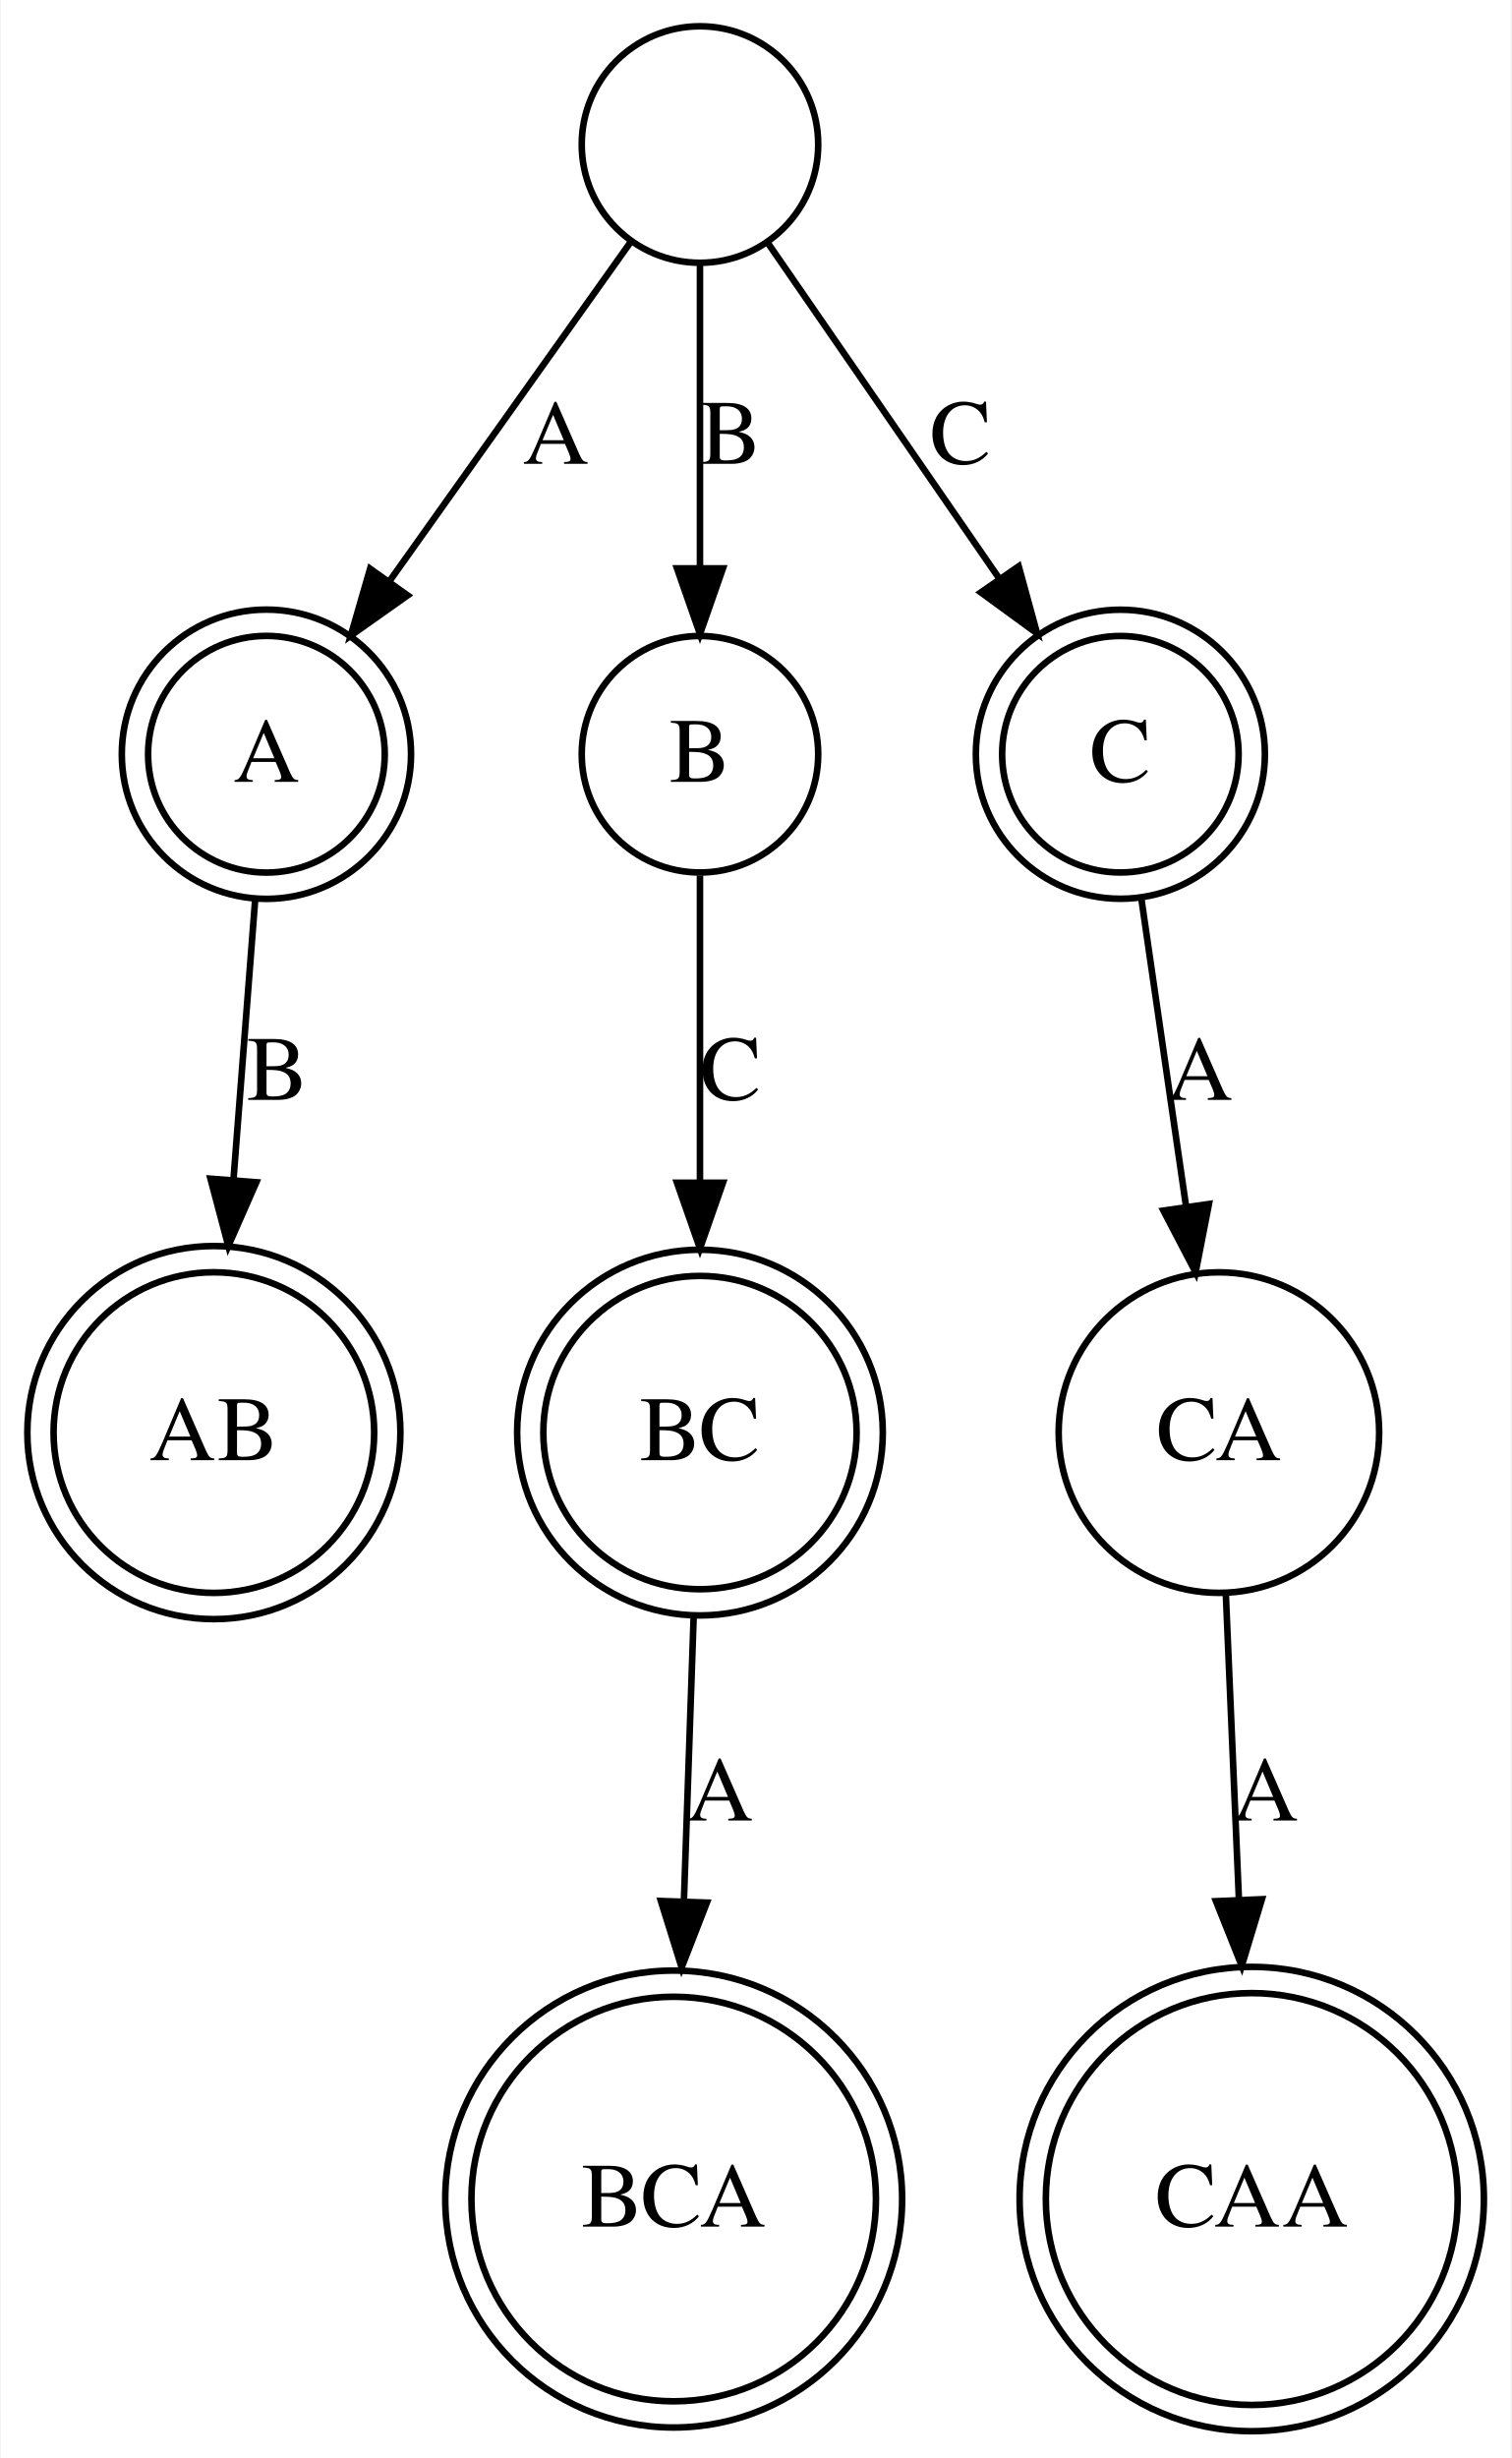
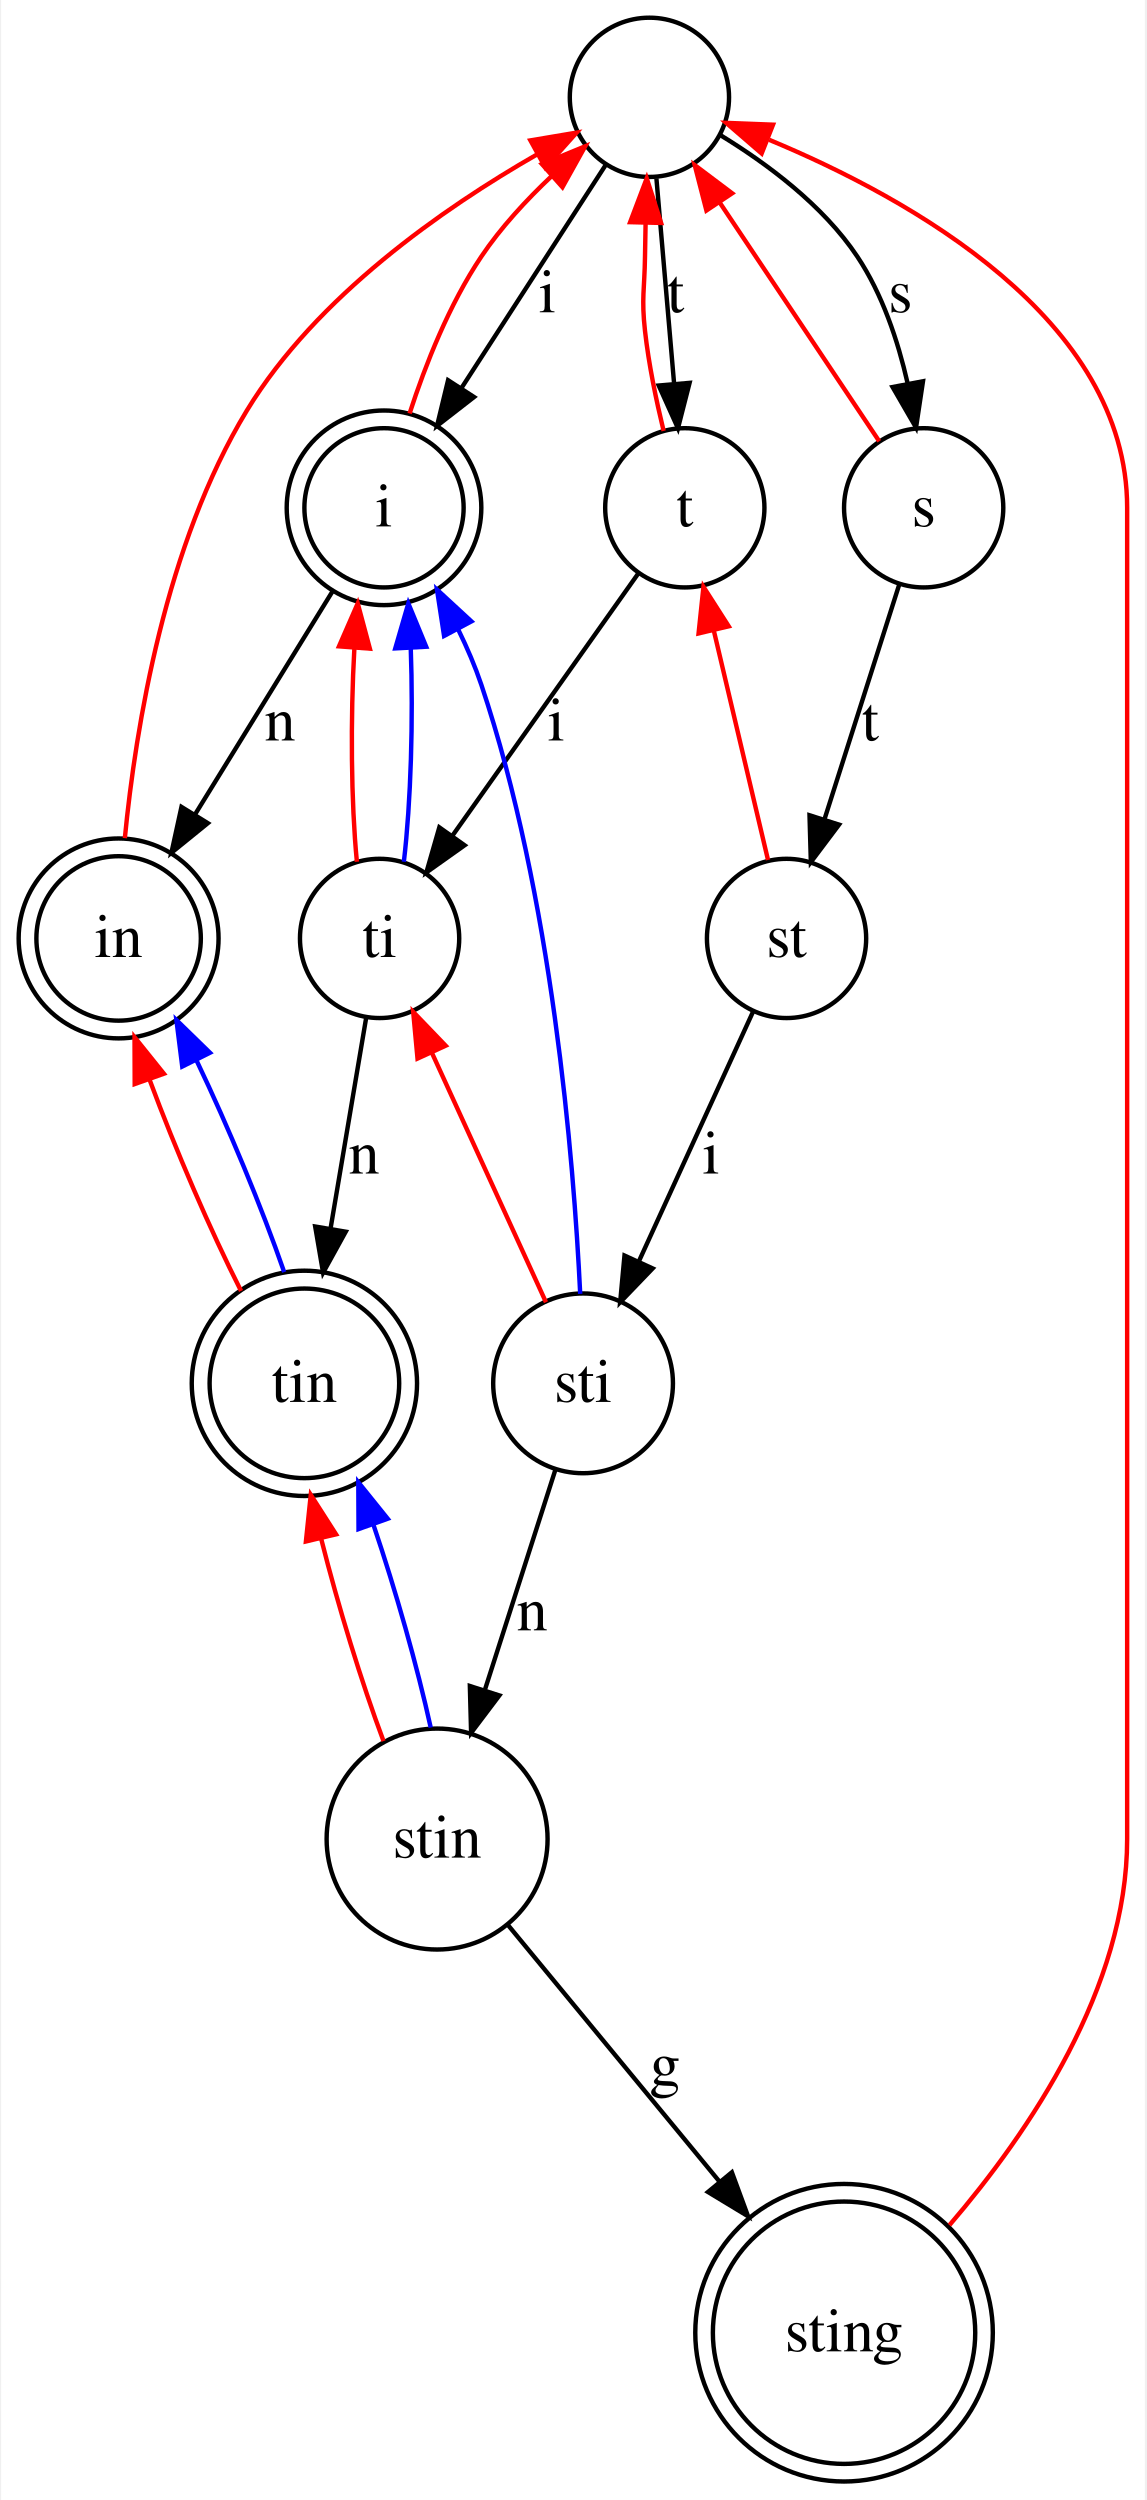
- <svg xmlns="http://www.w3.org/2000/svg" width="230pt" height="374pt" viewBox="0.00 0.00 229.87 374.15">
-   <g id="graph0" class="graph" transform="scale(1 1) rotate(0) translate(4 370.1507)">
-     <polygon fill="#ffffff" stroke="transparent" points="-4,4 -4,-370.151 225.868,-370.151 225.868,4 -4,4" />
+ <svg xmlns="http://www.w3.org/2000/svg" width="259pt" height="565pt" viewBox="0.00 0.00 258.55 565.17">
+   <g id="graph0" class="graph" transform="scale(1 1) rotate(0) translate(4 561.1704)">
+     <polygon fill="#ffffff" stroke="transparent" points="-4,4 -4,-561.17 254.549,-561.17 254.549,4 -4,4" />
    <g id="node1" class="node">
-       <ellipse fill="none" stroke="#000000" cx="102.448" cy="-348.151" rx="18" ry="18" />
+       <ellipse fill="none" stroke="#000000" cx="142.549" cy="-539.17" rx="18" ry="18" />
    </g>
    <g id="node2" class="node">
-       <ellipse fill="none" stroke="#000000" cx="36.448" cy="-255.343" rx="18.014" ry="18.014" />
-       <ellipse fill="none" stroke="#000000" cx="36.448" cy="-255.343" rx="22.016" ry="22.016" />
-       <text text-anchor="middle" x="36.448" y="-251.143" font-family="Times,serif" font-size="14.00" fill="#000000">A</text>
+       <ellipse fill="none" stroke="#000000" cx="82.549" cy="-446.37" rx="18" ry="18" />
+       <ellipse fill="none" stroke="#000000" cx="82.549" cy="-446.37" rx="22" ry="22" />
+       <text text-anchor="middle" x="82.549" y="-442.17" font-family="Times,serif" font-size="14.00" fill="#000000">i</text>
    </g>
    <g id="edge1" class="edge">
-       <path fill="none" stroke="#000000" d="M91.844,-333.24C81.977,-319.364 67.051,-298.376 55.178,-281.68" />
-       <polygon fill="#000000" stroke="#000000" points="57.938,-279.522 49.29,-273.401 52.233,-283.578 57.938,-279.522" />
-       <text text-anchor="middle" x="80.501" y="-299.551" font-family="Times,serif" font-size="14.00" fill="#000000">A</text>
+       <path fill="none" stroke="#000000" d="M132.641,-523.846C123.823,-510.207 110.718,-489.938 100.124,-473.553" />
+       <polygon fill="#000000" stroke="#000000" points="102.908,-471.414 94.54,-464.916 97.03,-475.214 102.908,-471.414" />
+       <text text-anchor="middle" x="119.494" y="-490.57" font-family="Times,serif" font-size="14.00" fill="#000000">i</text>
    </g>
    <g id="node3" class="node">
-       <ellipse fill="none" stroke="#000000" cx="102.448" cy="-255.343" rx="18" ry="18" />
-       <text text-anchor="middle" x="102.448" y="-251.143" font-family="Times,serif" font-size="14.00" fill="#000000">B</text>
+       <ellipse fill="none" stroke="#000000" cx="204.549" cy="-446.37" rx="18" ry="18" />
+       <text text-anchor="middle" x="204.549" y="-442.17" font-family="Times,serif" font-size="14.00" fill="#000000">s</text>
    </g>
    <g id="edge2" class="edge">
-       <path fill="none" stroke="#000000" d="M102.448,-329.815C102.448,-316.722 102.448,-298.854 102.448,-283.903" />
-       <polygon fill="#000000" stroke="#000000" points="105.948,-283.641 102.448,-273.641 98.948,-283.641 105.948,-283.641" />
-       <text text-anchor="middle" x="107.116" y="-299.551" font-family="Times,serif" font-size="14.00" fill="#000000">B</text>
+       <path fill="none" stroke="#000000" d="M158.74,-530.524C169.018,-524.237 181.799,-514.804 189.549,-503.17 195.196,-494.693 198.72,-484.185 200.918,-474.521" />
+       <polygon fill="#000000" stroke="#000000" points="204.394,-474.979 202.82,-464.502 197.516,-473.674 204.394,-474.979" />
+       <text text-anchor="middle" x="199.271" y="-490.57" font-family="Times,serif" font-size="14.00" fill="#000000">s</text>
    </g>
    <g id="node4" class="node">
-       <ellipse fill="none" stroke="#000000" cx="166.448" cy="-255.343" rx="18" ry="18" />
-       <ellipse fill="none" stroke="#000000" cx="166.448" cy="-255.343" rx="22" ry="22" />
-       <text text-anchor="middle" x="166.448" y="-251.143" font-family="Times,serif" font-size="14.00" fill="#000000">C</text>
+       <ellipse fill="none" stroke="#000000" cx="150.549" cy="-446.37" rx="18" ry="18" />
+       <text text-anchor="middle" x="150.549" y="-442.17" font-family="Times,serif" font-size="14.00" fill="#000000">t</text>
    </g>
    <g id="edge3" class="edge">
-       <path fill="none" stroke="#000000" d="M112.731,-333.24C122.239,-319.451 136.591,-298.639 148.069,-281.995" />
-       <polygon fill="#000000" stroke="#000000" points="150.972,-283.95 153.768,-273.731 145.209,-279.976 150.972,-283.95" />
-       <text text-anchor="middle" x="142.116" y="-299.551" font-family="Times,serif" font-size="14.00" fill="#000000">C</text>
+       <path fill="none" stroke="#000000" d="M144.129,-520.836C145.265,-507.66 146.818,-489.646 148.112,-474.637" />
+       <polygon fill="#000000" stroke="#000000" points="151.627,-474.615 148.999,-464.351 144.653,-474.013 151.627,-474.615" />
+       <text text-anchor="middle" x="148.494" y="-490.57" font-family="Times,serif" font-size="14.00" fill="#000000">t</text>
+     </g>
+     <g id="edge23" class="edge">
+       <path fill="none" stroke="#ff0000" d="M88.325,-467.688C91.94,-478.835 97.301,-492.369 104.549,-503.17 108.935,-509.707 114.704,-515.943 120.417,-521.332" />
+       <polygon fill="#ff0000" stroke="#ff0000" points="118.239,-524.078 128.039,-528.105 122.889,-518.846 118.239,-524.078" />
+     </g>
+     <g id="node7" class="node">
+       <ellipse fill="none" stroke="#000000" cx="22.549" cy="-349.022" rx="18.589" ry="18.589" />
+       <ellipse fill="none" stroke="#000000" cx="22.549" cy="-349.022" rx="22.597" ry="22.597" />
+       <text text-anchor="middle" x="22.549" y="-344.822" font-family="Times,serif" font-size="14.00" fill="#000000">in</text>
+     </g>
+     <g id="edge22" class="edge">
+       <path fill="none" stroke="#000000" d="M70.98,-427.601C62.13,-413.242 49.787,-393.216 39.777,-376.974" />
+       <polygon fill="#000000" stroke="#000000" points="42.719,-375.077 34.492,-368.4 36.76,-378.75 42.719,-375.077" />
+       <text text-anchor="middle" x="59.049" y="-393.77" font-family="Times,serif" font-size="14.00" fill="#000000">n</text>
+     </g>
+     <g id="edge12" class="edge">
+       <path fill="none" stroke="#ff0000" d="M194.501,-461.409C184.727,-476.038 169.73,-498.486 158.357,-515.509" />
+       <polygon fill="#ff0000" stroke="#ff0000" points="155.432,-513.587 152.787,-523.846 161.252,-517.476 155.432,-513.587" />
+     </g>
+     <g id="node8" class="node">
+       <ellipse fill="none" stroke="#000000" cx="173.549" cy="-349.022" rx="18" ry="18" />
+       <text text-anchor="middle" x="173.549" y="-344.822" font-family="Times,serif" font-size="14.00" fill="#000000">st</text>
+     </g>
+     <g id="edge11" class="edge">
+       <path fill="none" stroke="#000000" d="M199.006,-428.966C194.334,-414.293 187.567,-393.043 182.184,-376.14" />
+       <polygon fill="#000000" stroke="#000000" points="185.412,-374.742 179.043,-366.275 178.742,-376.866 185.412,-374.742" />
+       <text text-anchor="middle" x="192.494" y="-393.77" font-family="Times,serif" font-size="14.00" fill="#000000">t</text>
+     </g>
+     <g id="edge5" class="edge">
+       <path fill="none" stroke="#ff0000" d="M145.758,-463.752C144.068,-470.725 142.382,-478.871 141.549,-486.37 140.724,-493.791 141.445,-495.704 141.549,-503.17 141.582,-505.597 141.629,-508.115 141.683,-510.642" />
+       <polygon fill="#ff0000" stroke="#ff0000" points="138.19,-510.95 141.942,-520.858 145.188,-510.773 138.19,-510.95" />
+     </g>
+     <g id="node5" class="node">
+       <ellipse fill="none" stroke="#000000" cx="81.549" cy="-349.022" rx="18" ry="18" />
+       <text text-anchor="middle" x="81.549" y="-344.822" font-family="Times,serif" font-size="14.00" fill="#000000">ti</text>
+     </g>
+     <g id="edge4" class="edge">
+       <path fill="none" stroke="#000000" d="M140.069,-431.585C128.873,-415.79 110.978,-390.541 97.921,-372.12" />
+       <polygon fill="#000000" stroke="#000000" points="100.765,-370.081 92.127,-363.946 95.054,-374.128 100.765,-370.081" />
+       <text text-anchor="middle" x="121.494" y="-393.77" font-family="Times,serif" font-size="14.00" fill="#000000">i</text>
+     </g>
+     <g id="edge7" class="edge">
+       <path fill="none" stroke="#ff0000" d="M76.419,-366.352C75.101,-379.741 74.941,-398.635 75.854,-414.702" />
+       <polygon fill="#ff0000" stroke="#ff0000" points="72.37,-415.055 76.607,-424.766 79.351,-414.532 72.37,-415.055" />
+     </g>
+     <g id="edge8" class="edge">
+       <path fill="none" stroke="#0000ff" d="M87.035,-366.352C88.627,-379.741 89.175,-398.635 88.593,-414.702" />
+       <polygon fill="#0000ff" stroke="#0000ff" points="85.094,-414.591 88.047,-424.766 92.084,-414.97 85.094,-414.591" />
+     </g>
+     <g id="node6" class="node">
+       <ellipse fill="none" stroke="#000000" cx="64.549" cy="-248.441" rx="21.43" ry="21.43" />
+       <ellipse fill="none" stroke="#000000" cx="64.549" cy="-248.441" rx="25.467" ry="25.467" />
+       <text text-anchor="middle" x="64.549" y="-244.241" font-family="Times,serif" font-size="14.00" fill="#000000">tin</text>
+     </g>
+     <g id="edge6" class="edge">
+       <path fill="none" stroke="#000000" d="M78.509,-331.04C76.284,-317.876 73.194,-299.59 70.486,-283.569" />
+       <polygon fill="#000000" stroke="#000000" points="73.892,-282.722 68.775,-273.445 66.99,-283.888 73.892,-282.722" />
+       <text text-anchor="middle" x="78.049" y="-295.873" font-family="Times,serif" font-size="14.00" fill="#000000">n</text>
+     </g>
+     <g id="edge9" class="edge">
+       <path fill="none" stroke="#ff0000" d="M50.23,-269.327C43.262,-283.077 35.385,-301.348 29.61,-316.926" />
+       <polygon fill="#ff0000" stroke="#ff0000" points="26.188,-316.105 26.15,-326.7 32.787,-318.441 26.188,-316.105" />
+     </g>
+     <g id="edge10" class="edge">
+       <path fill="none" stroke="#0000ff" d="M59.983,-273.591C54.946,-288.109 47.368,-306.391 40.22,-321.32" />
+       <polygon fill="#0000ff" stroke="#0000ff" points="36.937,-320.062 35.616,-330.574 43.204,-323.18 36.937,-320.062" />
+     </g>
+     <g id="edge24" class="edge">
+       <path fill="none" stroke="#ff0000" d="M23.959,-371.691C26.419,-396.926 33.151,-438.131 51.549,-468.37 67.248,-494.174 96.055,-514.156 117.064,-526.215" />
+       <polygon fill="#ff0000" stroke="#ff0000" points="115.645,-529.429 126.092,-531.19 119.023,-523.299 115.645,-529.429" />
+     </g>
+     <g id="edge14" class="edge">
+       <path fill="none" stroke="#ff0000" d="M169.357,-366.764C165.928,-381.277 161.019,-402.055 157.076,-418.745" />
+       <polygon fill="#ff0000" stroke="#ff0000" points="153.66,-417.978 154.767,-428.515 160.473,-419.588 153.66,-417.978" />
    </g>
    <g id="node9" class="node">
-       <ellipse fill="none" stroke="#000000" cx="28.448" cy="-152.087" rx="24.404" ry="24.404" />
-       <ellipse fill="none" stroke="#000000" cx="28.448" cy="-152.087" rx="28.396" ry="28.396" />
-       <text text-anchor="middle" x="28.448" y="-147.887" font-family="Times,serif" font-size="14.00" fill="#000000">AB</text>
+       <ellipse fill="none" stroke="#000000" cx="127.549" cy="-248.441" rx="20.32" ry="20.32" />
+       <text text-anchor="middle" x="127.549" y="-244.241" font-family="Times,serif" font-size="14.00" fill="#000000">sti</text>
    </g>
-     <g id="edge8" class="edge">
-       <path fill="none" stroke="#000000" d="M34.732,-233.192C33.771,-220.794 32.547,-204.986 31.434,-190.624" />
-       <polygon fill="#000000" stroke="#000000" points="34.911,-190.192 30.649,-180.492 27.932,-190.732 34.911,-190.192" />
-       <text text-anchor="middle" x="38.116" y="-202.735" font-family="Times,serif" font-size="14.00" fill="#000000">B</text>
+     <g id="edge13" class="edge">
+       <path fill="none" stroke="#000000" d="M165.953,-332.413C158.977,-317.159 148.502,-294.255 140.253,-276.219" />
+       <polygon fill="#000000" stroke="#000000" points="143.278,-274.418 135.936,-266.779 136.912,-277.329 143.278,-274.418" />
+       <text text-anchor="middle" x="156.494" y="-295.873" font-family="Times,serif" font-size="14.00" fill="#000000">i</text>
    </g>
-     <g id="node7" class="node">
-       <ellipse fill="none" stroke="#000000" cx="102.448" cy="-152.087" rx="23.846" ry="23.846" />
-       <ellipse fill="none" stroke="#000000" cx="102.448" cy="-152.087" rx="27.834" ry="27.834" />
-       <text text-anchor="middle" x="102.448" y="-147.887" font-family="Times,serif" font-size="14.00" fill="#000000">BC</text>
+     <g id="edge17" class="edge">
+       <path fill="none" stroke="#0000ff" d="M126.903,-268.668C125.421,-299.236 120.546,-358.693 104.549,-406.37 103.159,-410.512 101.347,-414.725 99.361,-418.786" />
+       <polygon fill="#0000ff" stroke="#0000ff" points="96.128,-417.41 94.522,-427.883 102.308,-420.698 96.128,-417.41" />
    </g>
-     <g id="edge6" class="edge">
-       <path fill="none" stroke="#000000" d="M102.448,-236.883C102.448,-223.94 102.448,-206.174 102.448,-190.246" />
-       <polygon fill="#000000" stroke="#000000" points="105.948,-190.114 102.448,-180.115 98.948,-190.115 105.948,-190.114" />
-       <text text-anchor="middle" x="107.116" y="-202.735" font-family="Times,serif" font-size="14.00" fill="#000000">C</text>
+     <g id="edge16" class="edge">
+       <path fill="none" stroke="#ff0000" d="M119.162,-266.779C111.934,-282.583 101.419,-305.574 93.344,-323.231" />
+       <polygon fill="#ff0000" stroke="#ff0000" points="90.121,-321.863 89.145,-332.413 96.487,-324.774 90.121,-321.863" />
    </g>
-     <g id="node5" class="node">
-       <ellipse fill="none" stroke="#000000" cx="181.448" cy="-152.087" rx="24.396" ry="24.396" />
-       <text text-anchor="middle" x="181.448" y="-147.887" font-family="Times,serif" font-size="14.00" fill="#000000">CA</text>
+     <g id="node10" class="node">
+       <ellipse fill="none" stroke="#000000" cx="94.549" cy="-145.421" rx="24.976" ry="24.976" />
+       <text text-anchor="middle" x="94.549" y="-141.221" font-family="Times,serif" font-size="14.00" fill="#000000">stin</text>
    </g>
-     <g id="edge4" class="edge">
-       <path fill="none" stroke="#000000" d="M169.629,-233.445C171.6,-219.881 174.173,-202.164 176.416,-186.727" />
-       <polygon fill="#000000" stroke="#000000" points="179.93,-186.883 177.904,-176.484 173.003,-185.876 179.93,-186.883" />
-       <text text-anchor="middle" x="178.501" y="-202.735" font-family="Times,serif" font-size="14.00" fill="#000000">A</text>
+     <g id="edge15" class="edge">
+       <path fill="none" stroke="#000000" d="M121.342,-229.064C116.858,-215.066 110.686,-195.797 105.395,-179.282" />
+       <polygon fill="#000000" stroke="#000000" points="108.622,-177.882 102.238,-169.426 101.956,-180.017 108.622,-177.882" />
+       <text text-anchor="middle" x="116.049" y="-192.608" font-family="Times,serif" font-size="14.00" fill="#000000">n</text>
    </g>
-     <g id="node6" class="node">
-       <ellipse fill="none" stroke="#000000" cx="186.448" cy="-35.419" rx="31.348" ry="31.348" />
-       <ellipse fill="none" stroke="#000000" cx="186.448" cy="-35.419" rx="35.339" ry="35.339" />
-       <text text-anchor="middle" x="186.448" y="-31.219" font-family="Times,serif" font-size="14.00" fill="#000000">CAA</text>
+     <g id="edge19" class="edge">
+       <path fill="none" stroke="#ff0000" d="M82.44,-167.564C77.458,-180.851 72.188,-198.054 68.376,-213.176" />
+       <polygon fill="#ff0000" stroke="#ff0000" points="64.891,-212.702 65.99,-223.239 71.702,-214.316 64.891,-212.702" />
    </g>
-     <g id="edge5" class="edge">
-       <path fill="none" stroke="#000000" d="M182.496,-127.63C183.074,-114.146 183.81,-96.967 184.49,-81.1" />
-       <polygon fill="#000000" stroke="#000000" points="187.995,-81.055 184.927,-70.915 181.002,-80.756 187.995,-81.055" />
-       <text text-anchor="middle" x="188.501" y="-93.039" font-family="Times,serif" font-size="14.00" fill="#000000">A</text>
+     <g id="edge20" class="edge">
+       <path fill="none" stroke="#0000ff" d="M93.106,-170.626C90.072,-184.409 85.194,-201.625 80.195,-216.357" />
+       <polygon fill="#0000ff" stroke="#0000ff" points="76.788,-215.492 76.737,-226.087 83.384,-217.837 76.788,-215.492" />
    </g>
-     <g id="node8" class="node">
-       <ellipse fill="none" stroke="#000000" cx="98.448" cy="-35.419" rx="30.79" ry="30.79" />
-       <ellipse fill="none" stroke="#000000" cx="98.448" cy="-35.419" rx="34.777" ry="34.777" />
-       <text text-anchor="middle" x="98.448" y="-31.219" font-family="Times,serif" font-size="14.00" fill="#000000">BCA</text>
+     <g id="node11" class="node">
+       <ellipse fill="none" stroke="#000000" cx="186.549" cy="-33.816" rx="29.655" ry="29.655" />
+       <ellipse fill="none" stroke="#000000" cx="186.549" cy="-33.816" rx="33.634" ry="33.634" />
+       <text text-anchor="middle" x="186.549" y="-29.616" font-family="Times,serif" font-size="14.00" fill="#000000">sting</text>
    </g>
-     <g id="edge7" class="edge">
-       <path fill="none" stroke="#000000" d="M101.49,-124.142C101.047,-111.232 100.51,-95.566 100.011,-81.012" />
-       <polygon fill="#000000" stroke="#000000" points="103.497,-80.541 99.657,-70.667 96.501,-80.781 103.497,-80.541" />
-       <text text-anchor="middle" x="105.501" y="-93.039" font-family="Times,serif" font-size="14.00" fill="#000000">A</text>
+     <g id="edge18" class="edge">
+       <path fill="none" stroke="#000000" d="M110.574,-125.981C123.727,-110.024 142.673,-87.042 158.354,-68.019" />
+       <polygon fill="#000000" stroke="#000000" points="161.188,-70.084 164.848,-60.141 155.786,-65.631 161.188,-70.084" />
+       <text text-anchor="middle" x="146.049" y="-89.833" font-family="Times,serif" font-size="14.00" fill="#000000">g</text>
+     </g>
+     <g id="edge21" class="edge">
+       <path fill="none" stroke="#ff0000" d="M210.38,-58.142C228.576,-79.359 250.549,-111.917 250.549,-145.421 250.549,-446.37 250.549,-446.37 250.549,-446.37 250.549,-488.977 201.598,-516.276 169.608,-529.568" />
+       <polygon fill="#ff0000" stroke="#ff0000" points="167.921,-526.47 159.901,-533.393 170.488,-532.983 167.921,-526.47" />
    </g>
  </g>
</svg>
